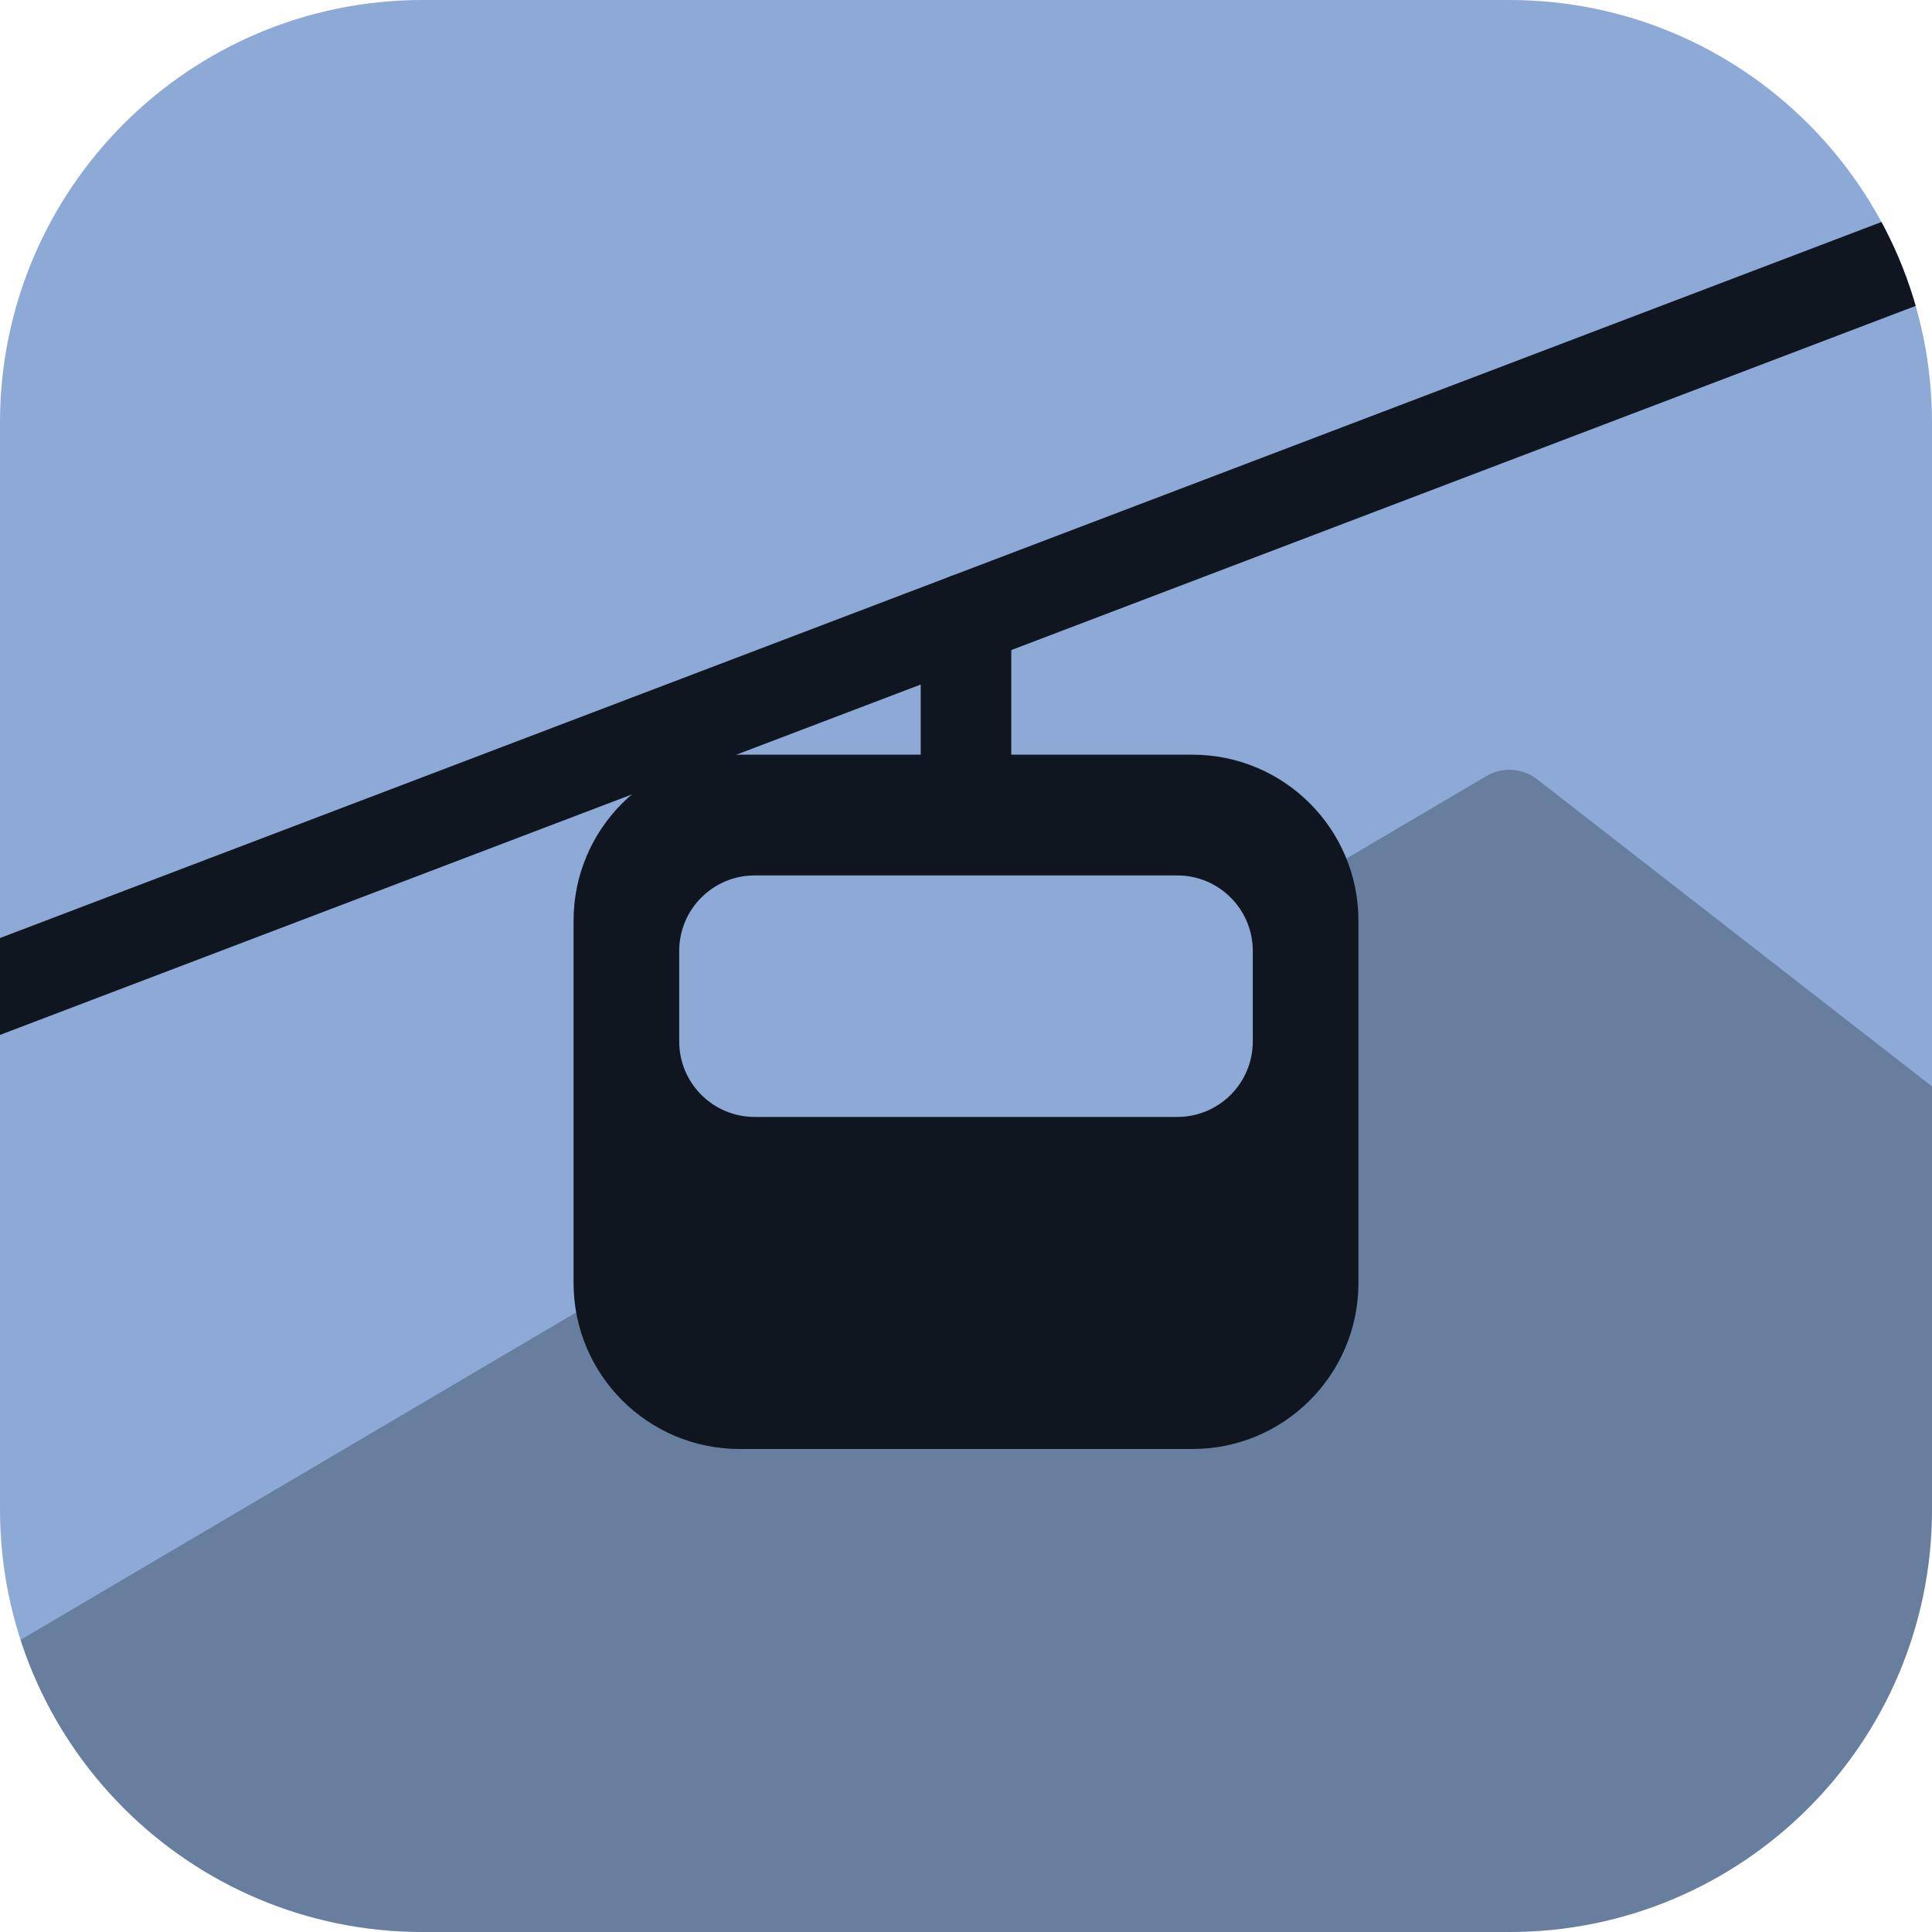
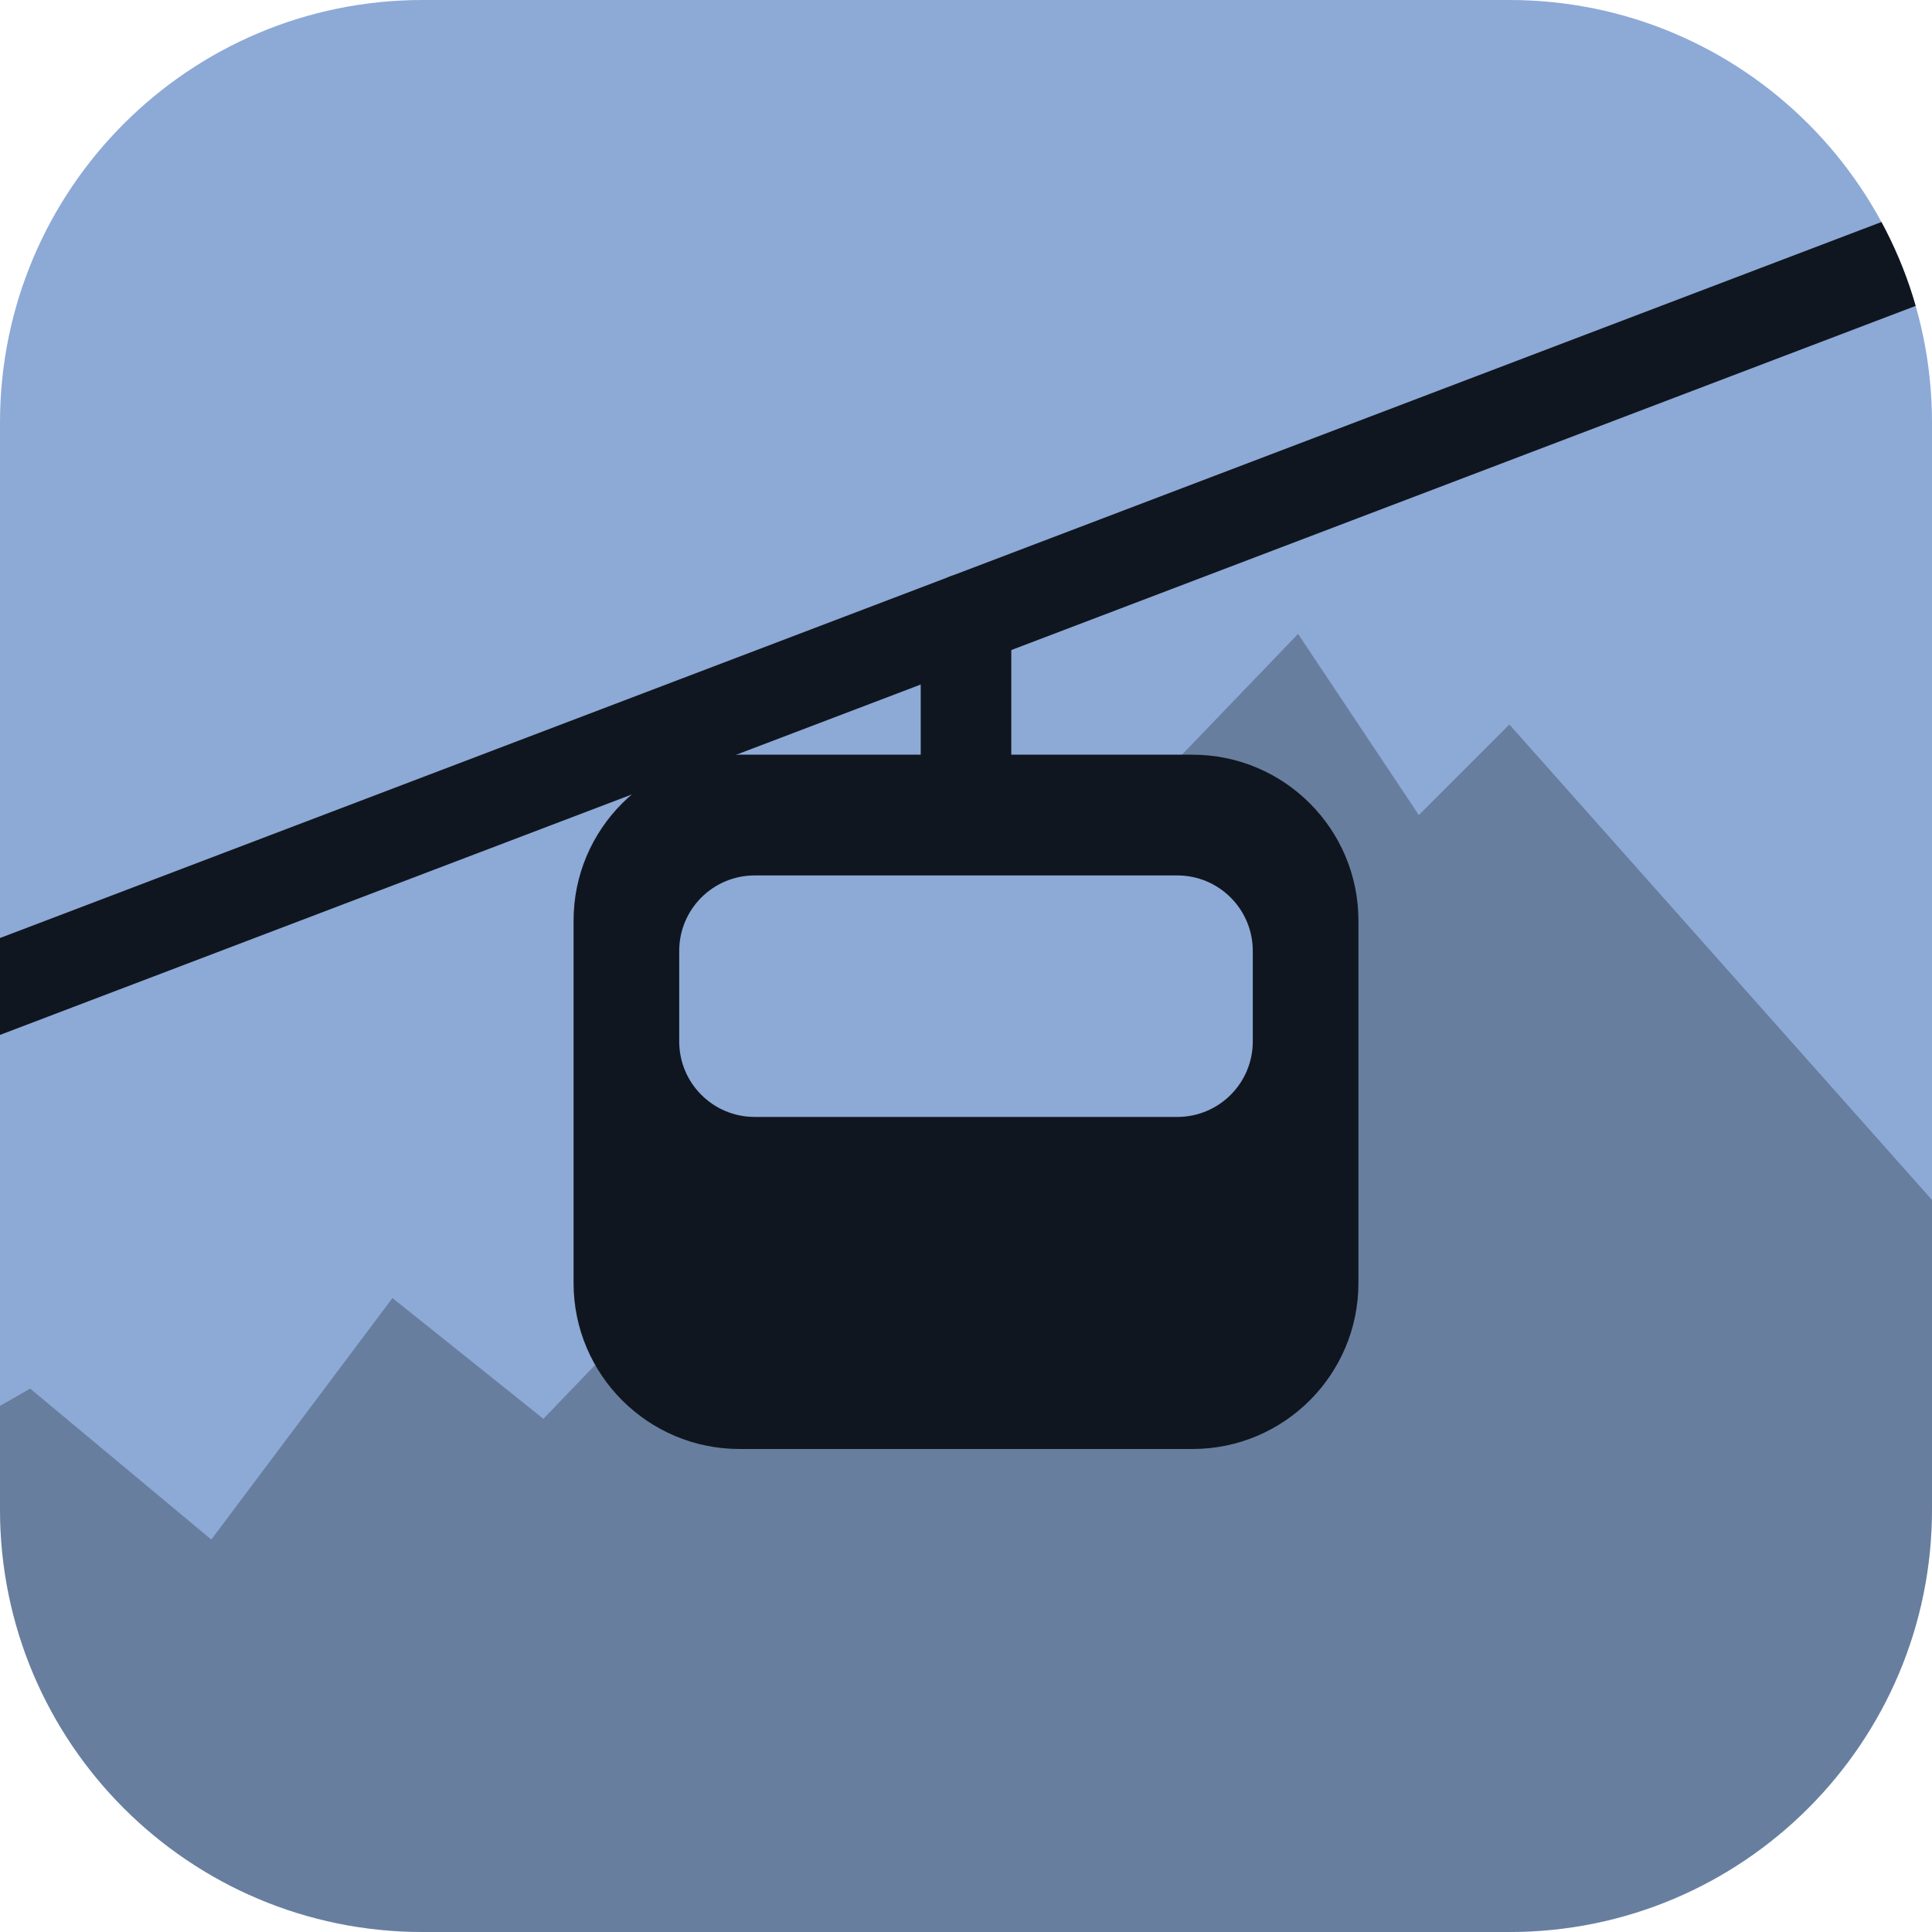
<svg xmlns="http://www.w3.org/2000/svg" viewBox="0 0 64 64">
  <defs>
    <clipPath id="hp-lift-ruta">
      <rect width="64" height="64" rx="14" />
    </clipPath>
  </defs>
  <g clip-path="url(#hp-lift-ruta)">
    <rect width="64" height="64" fill="#8da9d6" />
    <g opacity=".3">
-       <path d="M-6 70V60l56-33 18 14v29z" fill="#10161f" stroke="#10161f" stroke-width="3" stroke-linejoin="round" />
+       <path d="M-6 70V50l7-4 6 5 6-8 5 4 25-26 4 6 3-3 16 18V70z" fill="#10161f" />
    </g>
    <g stroke="#10161f" stroke-width="3" stroke-linecap="round">
      <path d="M-4 34.2 68 6.8" />
      <path d="M32 20.5v5" />
    </g>
    <rect x="19" y="25" width="26" height="23" rx="5.5" fill="#10161f" />
    <rect x="22.5" y="29" width="19" height="8" rx="2.5" fill="#8da9d6" />
  </g>
</svg>
